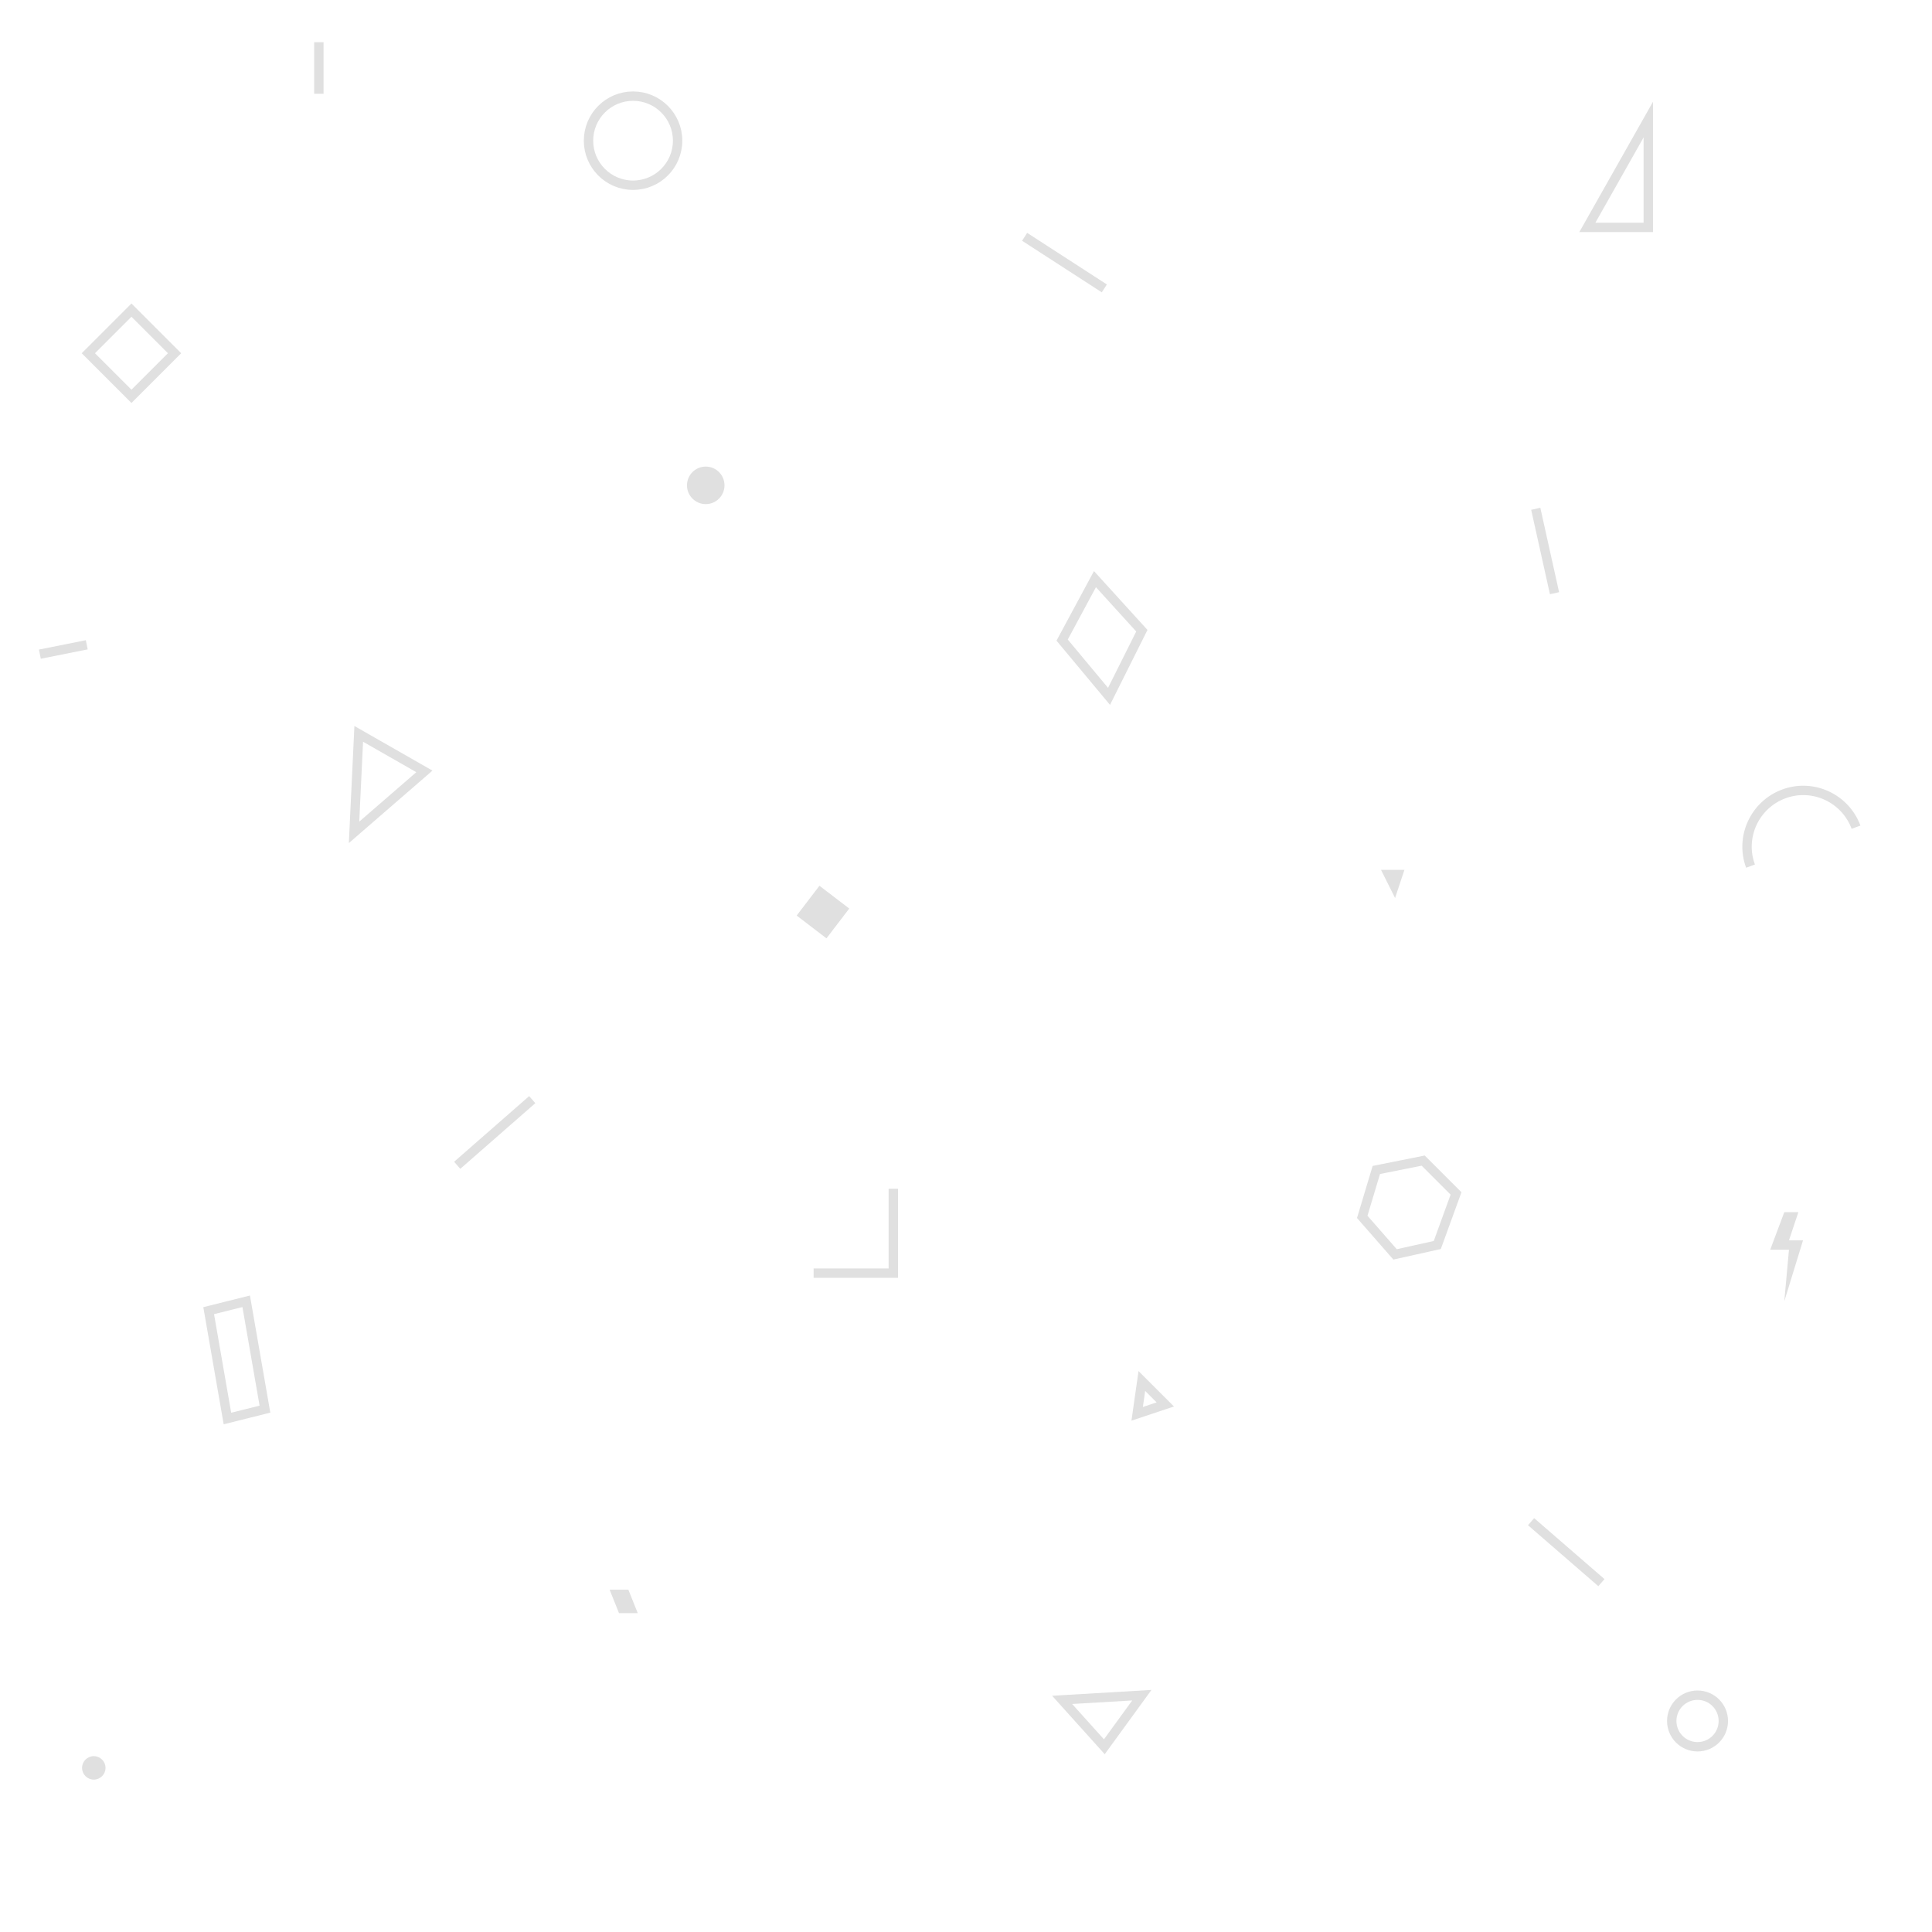
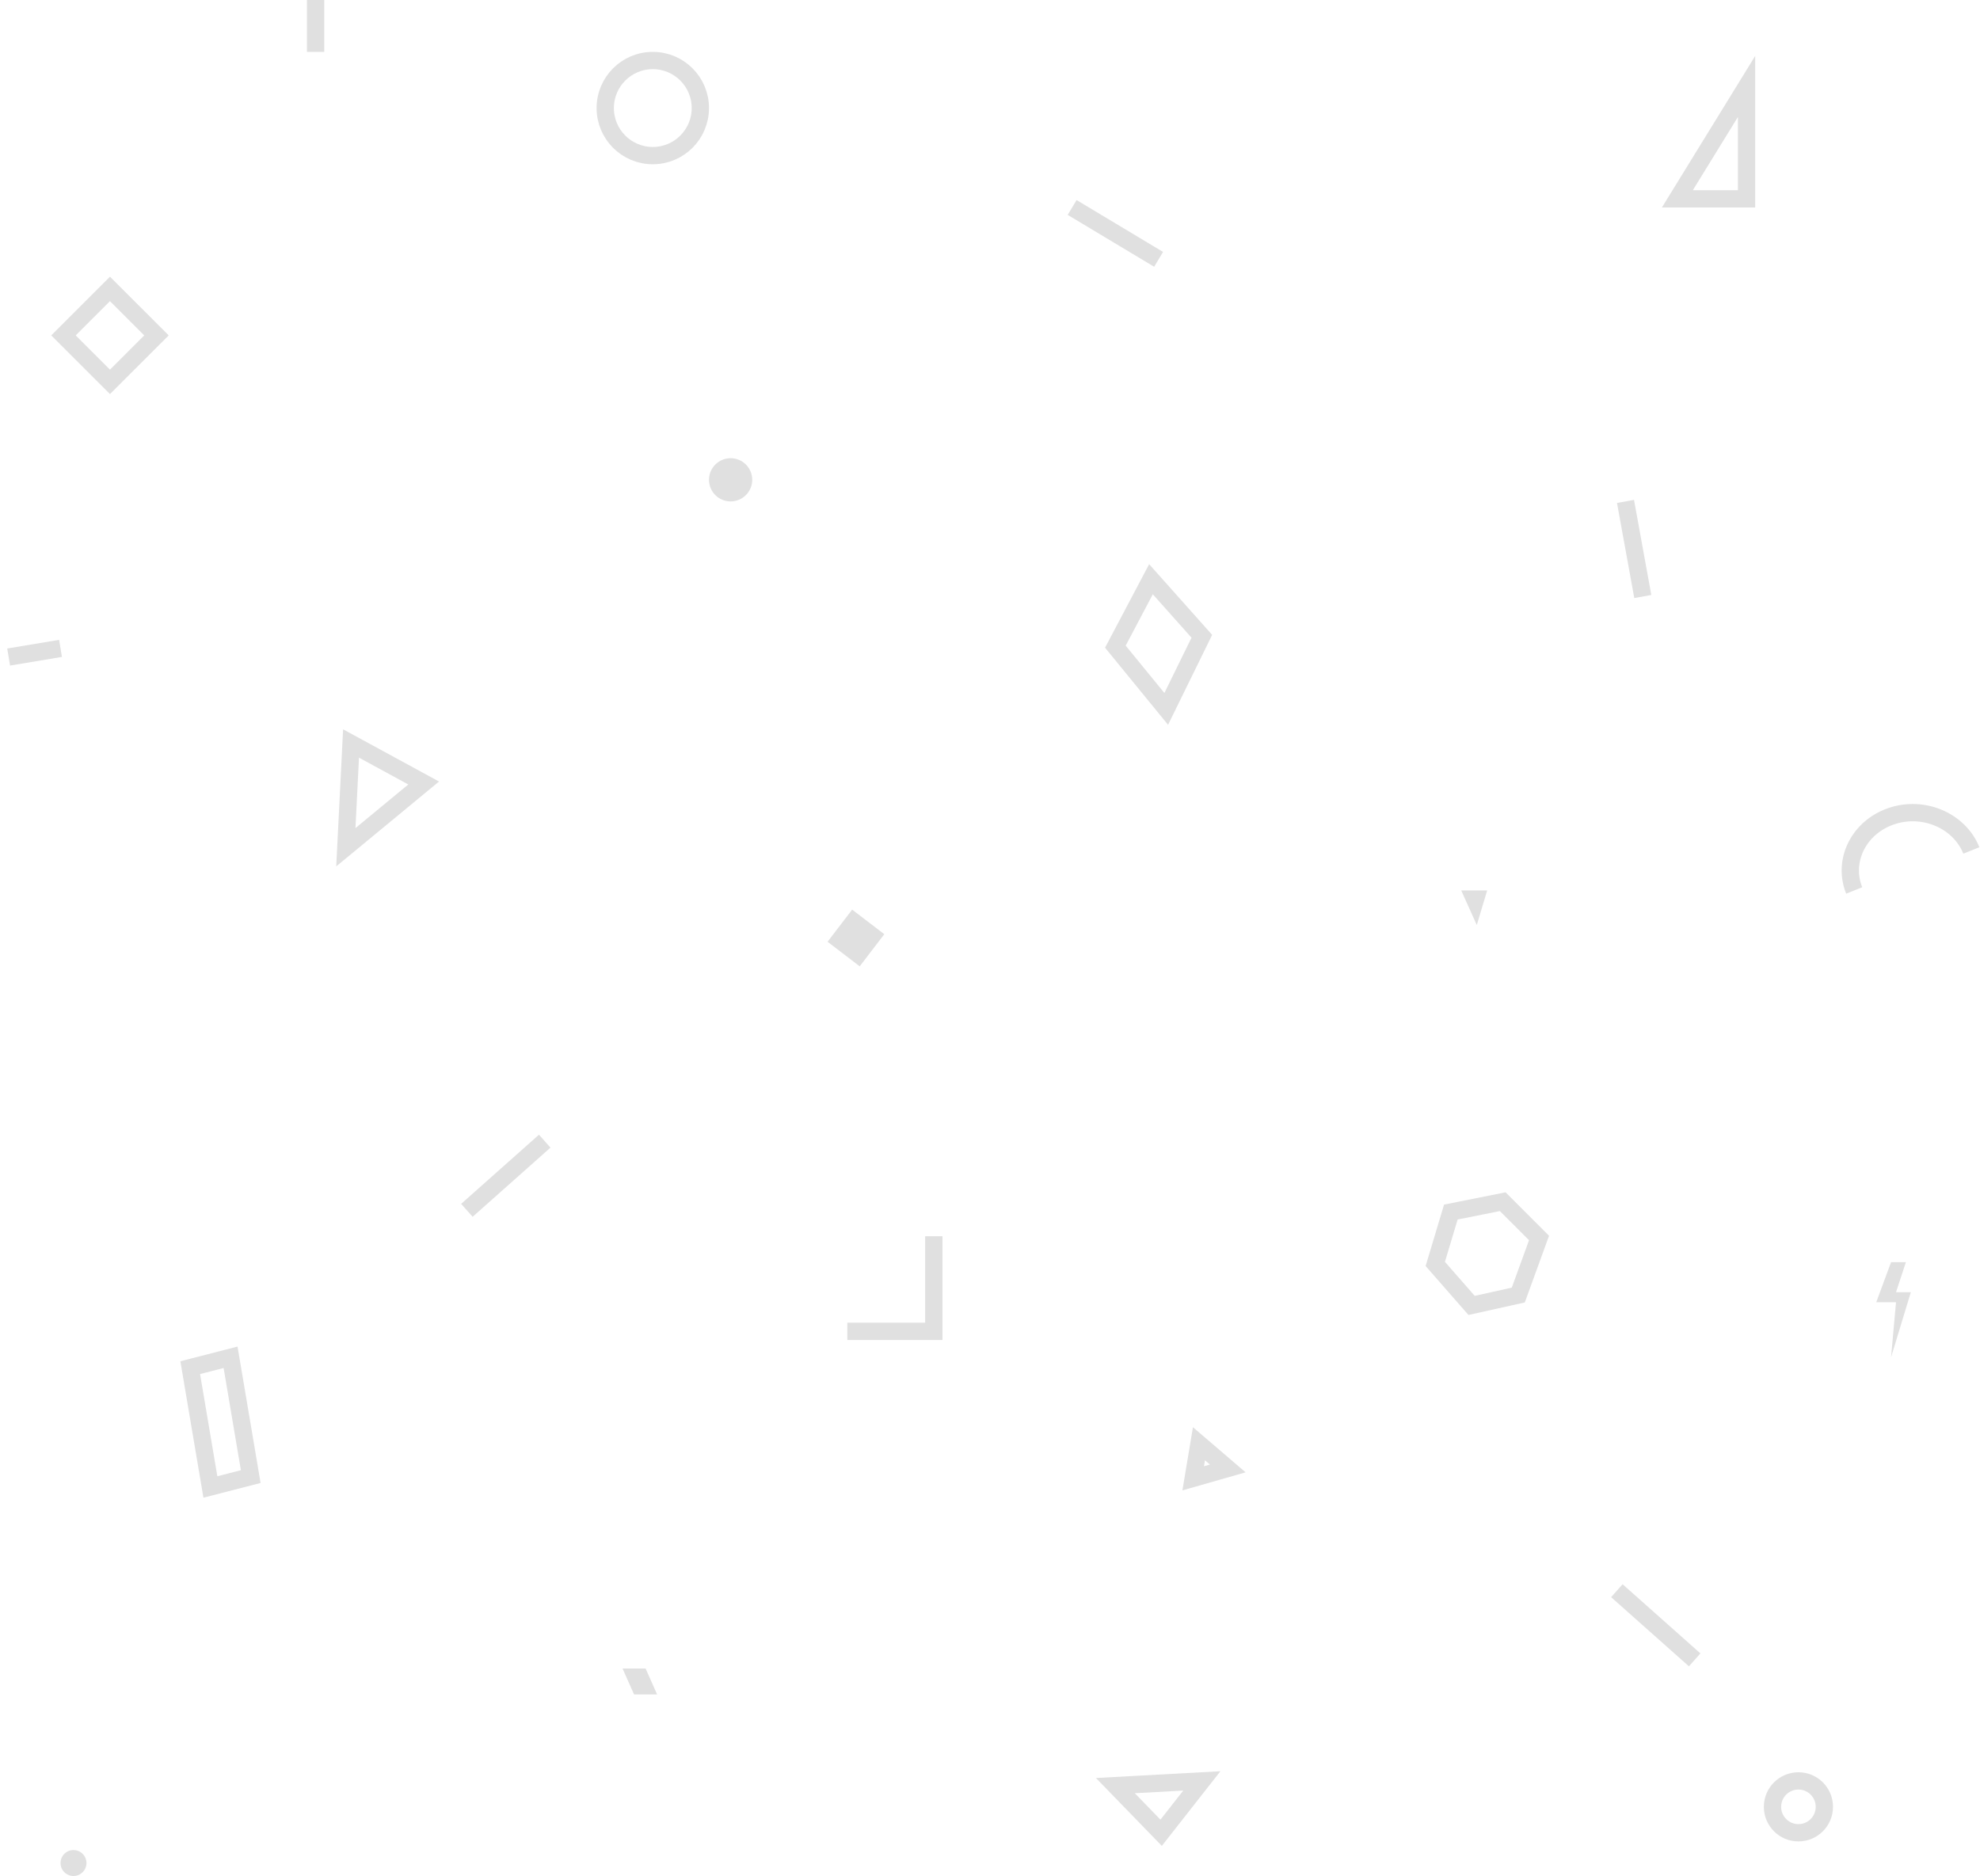
- <svg xmlns="http://www.w3.org/2000/svg" version="1.1" id="Layer_1" x="0px" y="0px" viewBox="0 0 412 412" style="enable-background:new 0 0 412 412;" xml:space="preserve">
-   <style type="text/css">
- 	.st0{fill:none;stroke:#E0E0E0;stroke-width:2;stroke-miterlimit:10;}
- 	.st1{fill:#E0E0E0;}
- </style>
-   <line class="st0" x1="68" y1="9" x2="68" y2="20" />
-   <rect x="21.5" y="68.8" transform="matrix(0.7071 -0.7071 0.7071 0.7071 -45.0118 41.8821)" class="st0" width="13" height="13" />
-   <line class="st0" x1="8.5" y1="139.5" x2="18.5" y2="137.5" />
-   <circle class="st0" cx="135" cy="30" r="9.5" />
-   <polygon class="st0" points="76.5,156.5 90.5,164.5 75.5,177.5 " />
-   <polygon class="st0" points="233.5,123.5 226.5,136.5 236.5,148.5 243.5,134.5 " />
-   <line class="st0" x1="327.5" y1="108.5" x2="331.5" y2="126.5" />
-   <line class="st0" x1="218.5" y1="50.5" x2="235.5" y2="61.5" />
-   <polygon class="st0" points="351.5,25.5 351.5,48.5 338.5,48.5 " />
-   <polygon class="st1" points="380.5,258.5 383.5,258.5 381.5,264.5 384.5,264.5 380.5,277.5 381.5,266.5 377.5,266.5 " />
-   <path class="st0" d="M373.3,184.7c-2.3-6.2,0.9-13.1,7.1-15.4c6.2-2.3,13.1,0.9,15.4,7.1" />
-   <polygon class="st1" points="294.5,185.5 299.5,185.5 297.5,191.5 " />
-   <polygon class="st0" points="293.5,249.5 303.5,247.5 310.5,254.5 306.5,265.5 297.5,267.5 290.5,259.5 " />
-   <circle class="st1" cx="150.5" cy="103.5" r="4" />
-   <rect x="171.5" y="190.5" transform="matrix(0.7943 0.6075 -0.6075 0.7943 154.2558 -66.6114)" class="st1" width="8" height="8" />
-   <line class="st0" x1="113.5" y1="234.5" x2="97.5" y2="248.5" />
-   <polyline class="st0" points="190.5,253.5 190.5,271.5 173.5,271.5 " />
-   <polygon class="st0" points="44.5,279.5 52.5,277.5 56.5,300.5 48.5,302.5 " />
-   <polygon class="st1" points="130,339 134,339 136,344 132,344 " />
-   <polygon class="st0" points="226.5,362.5 243.5,361.5 235.5,372.5 " />
-   <circle class="st1" cx="20" cy="377" r="2.5" />
-   <polygon class="st0" points="243.5,294.5 242.5,301.5 248.5,299.5 " />
-   <line class="st0" x1="326.5" y1="324.5" x2="341.5" y2="337.5" />
-   <circle class="st0" cx="362" cy="367" r="5.5" />
+ <svg xmlns="http://www.w3.org/2000/svg" width="229px" height="217px" viewBox="0 0 229 217" version="1.1">
+   <g id="Page-1" stroke="none" stroke-width="1" fill="none" fill-rule="evenodd">
+     <g id="patroon" transform="translate(1, 0)">
+       <path d="M35.5,0 L35.5,6" id="Path" stroke="#E0E0E0" stroke-width="2" />
+       <polygon id="Rectangle" stroke="#E0E0E0" stroke-width="2" transform="translate(11.71954, 38.79558) rotate(-45) translate(-11.71954, -38.79558) " points="7.917 34.993 15.521 34.994 15.522 42.598 7.918 42.597" />
+       <path d="M0,76 L6,75" id="Path" stroke="#E0E0E0" stroke-width="2" />
+       <circle id="Oval" stroke="#E0E0E0" stroke-width="2" cx="74.5" cy="12.5" r="5.5" />
+       <polygon id="Path" stroke="#E0E0E0" stroke-width="2" points="39.6 86 48 90.571 39 98" />
+       <polygon id="Path" stroke="#E0E0E0" stroke-width="2" points="132.118 67 128 74.8 133.882 82 138 73.6" />
+       <path d="M187,58 L189,69" id="Path" stroke="#E0E0E0" stroke-width="2" />
+       <path d="M123,24 L133,30" id="Path" stroke="#E0E0E0" stroke-width="2" />
+       <polygon id="Path" stroke="#E0E0E0" stroke-width="2" points="201 10 201 23 193 23" />
+       <polygon id="Path" fill="#E0E0E0" fill-rule="nonzero" points="217.714 146 219.429 146 218.286 149.474 220 149.474 217.714 157 218.286 150.632 216 150.632" />
+       <path d="M213.449,103 C212.064,99.544 213.991,95.698 217.725,94.416 C221.459,93.134 225.615,94.918 227,98.373" id="Path" stroke="#E0E0E0" stroke-width="2" />
+       <polygon id="Path" fill="#E0E0E0" fill-rule="nonzero" points="168 103 171 103 169.8 107" />
+       <polygon id="Path" stroke="#E0E0E0" stroke-width="2" points="166.8 140.2 172.8 139 177 143.2 174.6 149.8 169.2 151 165 146.2" />
+       <circle id="Oval" fill="#E0E0E0" fill-rule="nonzero" cx="83.5" cy="55.5" r="2.5" />
+       <polygon id="Rectangle" fill="#E0E0E0" fill-rule="nonzero" transform="translate(97.9942, 108.4978) rotate(37.40964) translate(-97.9942, -108.4978) " points="95.655 106.158 100.334 106.158 100.334 110.837 95.654 110.838" />
+       <path d="M62,132 L53,140" id="Path" stroke="#E0E0E0" stroke-width="2" />
+       <polyline id="Path" stroke="#E0E0E0" stroke-width="2" points="107 143 107 154 97 154" />
+       <polygon id="Path" stroke="#E0E0E0" stroke-width="2" points="21 158.2 25.667 157 28 170.8 23.333 172" />
+       <polygon id="Path" fill="#E0E0E0" fill-rule="nonzero" points="71 193 73.667 193 75 196 72.333 196" />
+       <polygon id="Path" stroke="#E0E0E0" stroke-width="2" points="128 206.545 138 206 133.294 212" />
+       <circle id="Oval" fill="#E0E0E0" fill-rule="nonzero" cx="7.5" cy="215.5" r="1.5" />
+       <polygon id="Path" stroke="#E0E0E0" stroke-width="2" points="137.667 167 137 171 141 169.857" />
+       <path d="M186,184 L195,192" id="Path" stroke="#E0E0E0" stroke-width="2" />
+       <circle id="Oval" stroke="#E0E0E0" stroke-width="2" cx="207" cy="209" r="3" />
+     </g>
+   </g>
</svg>
